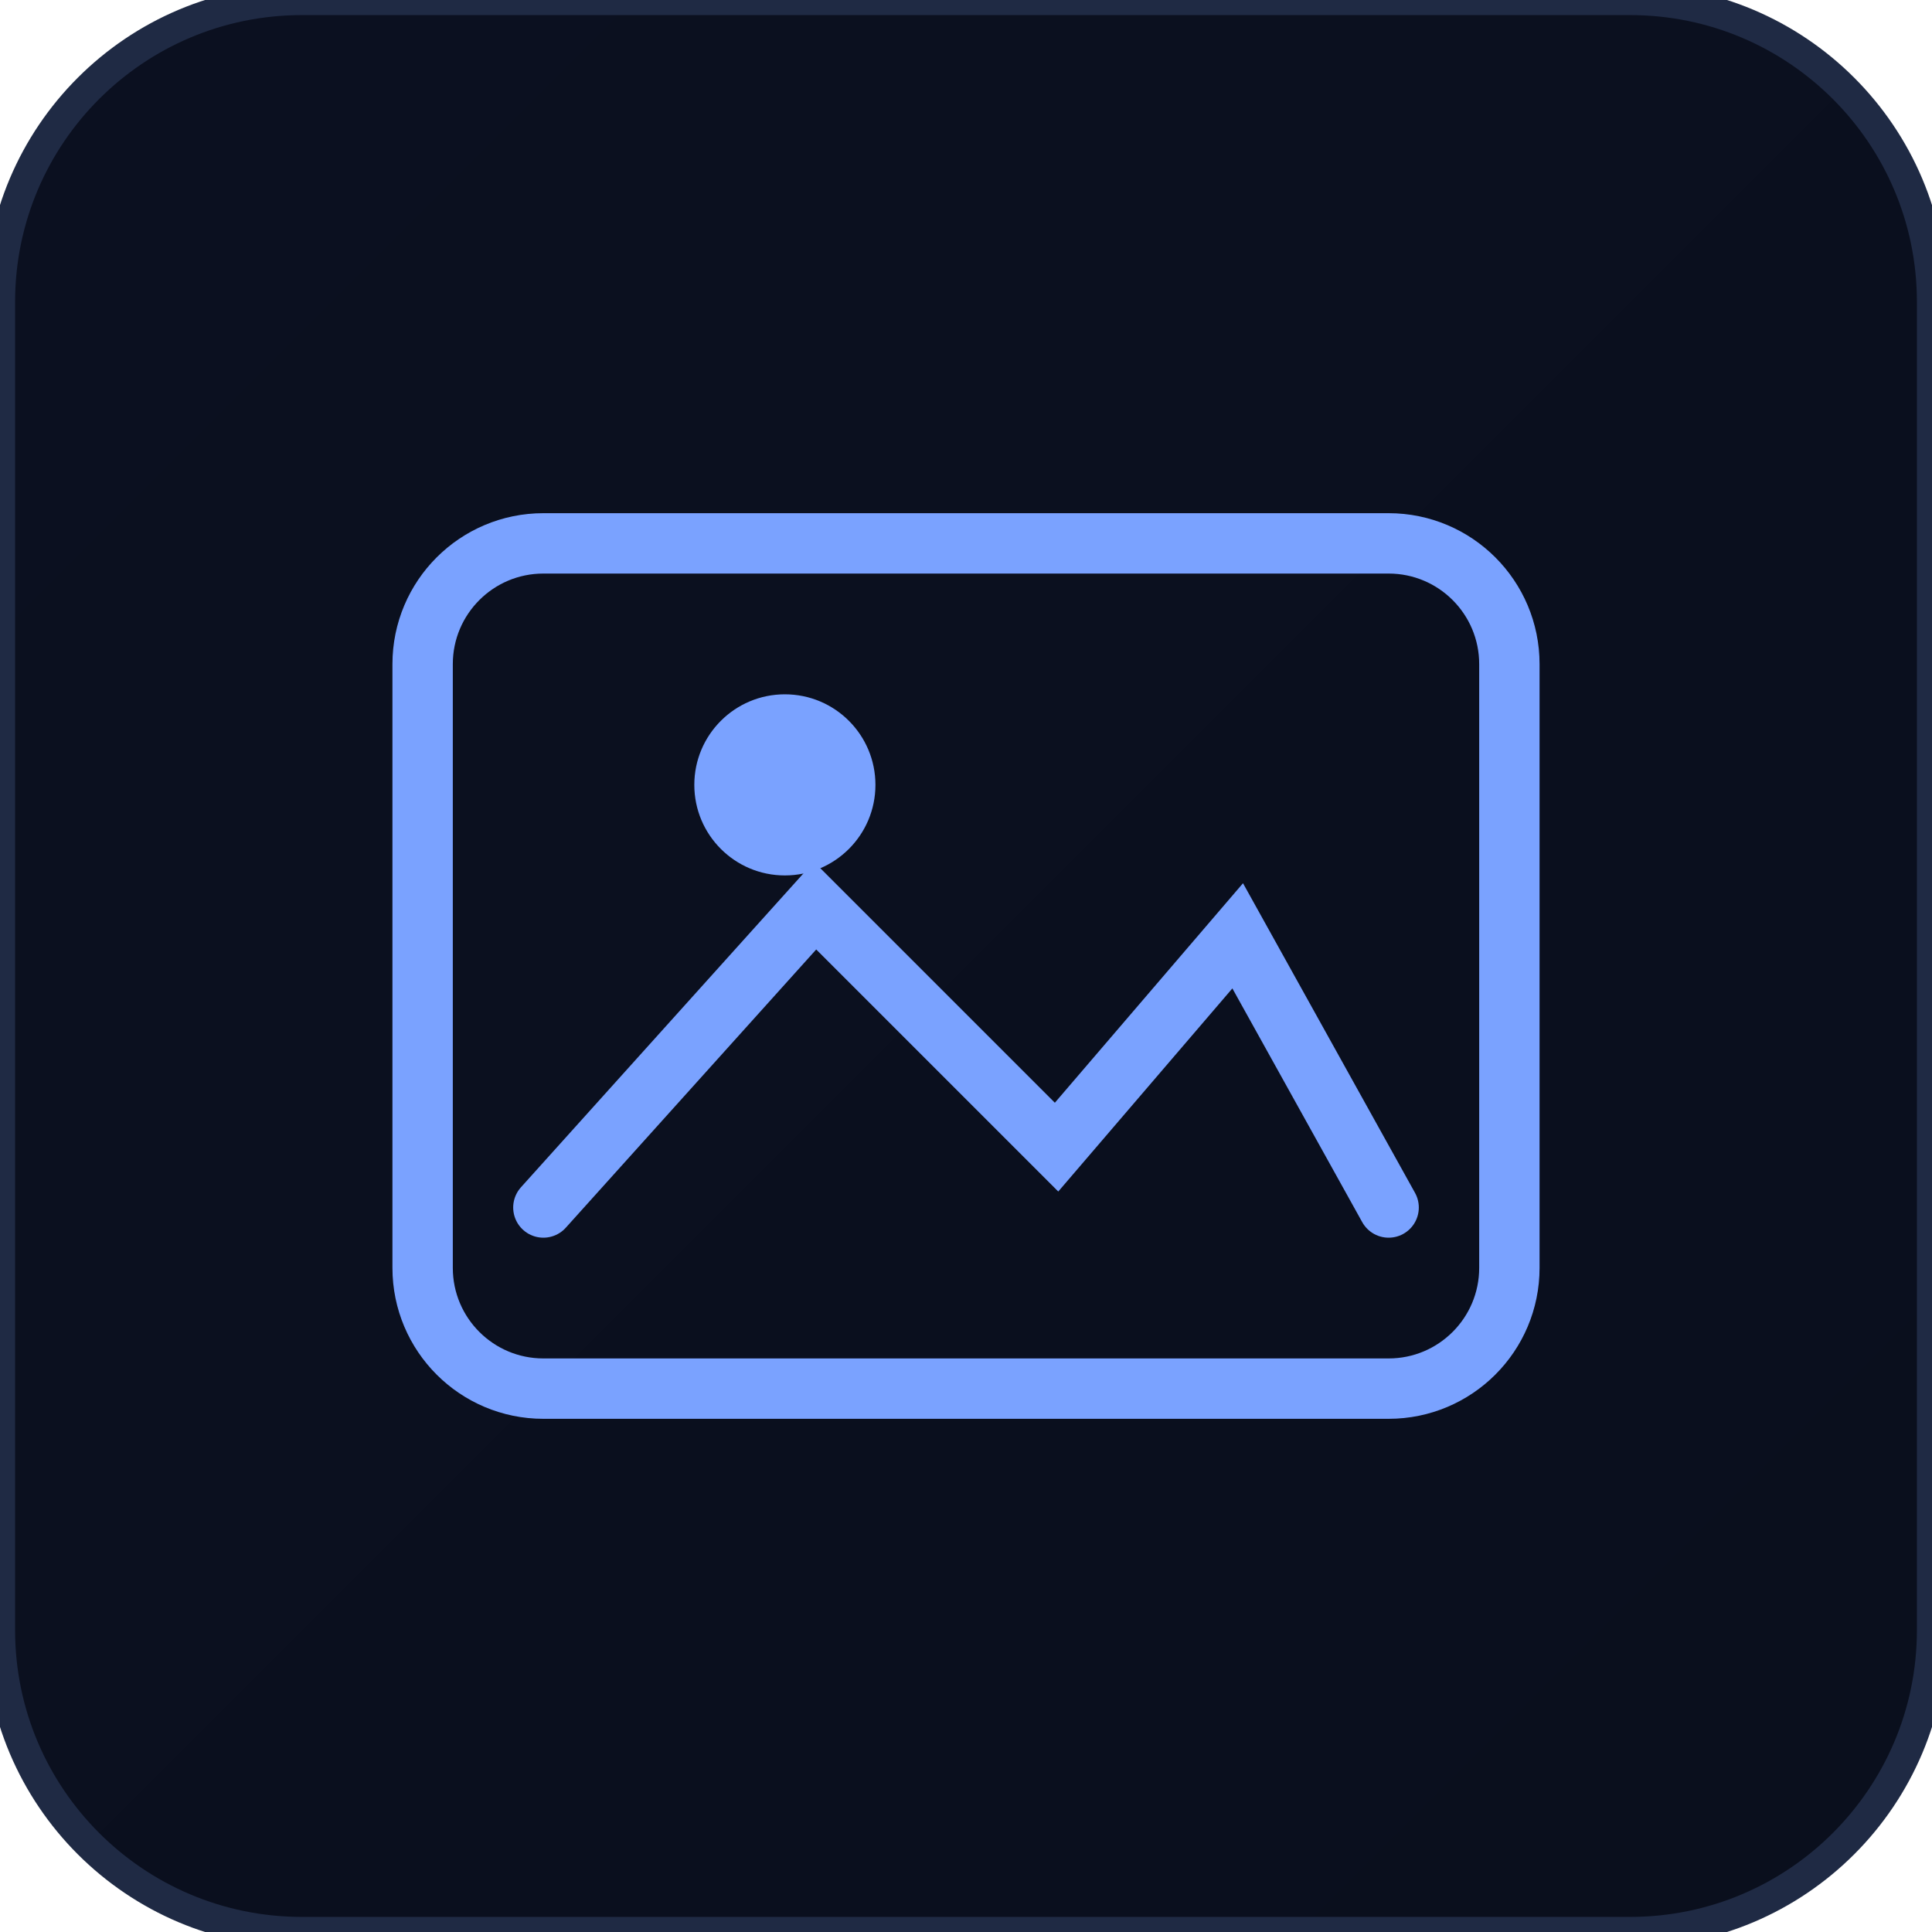
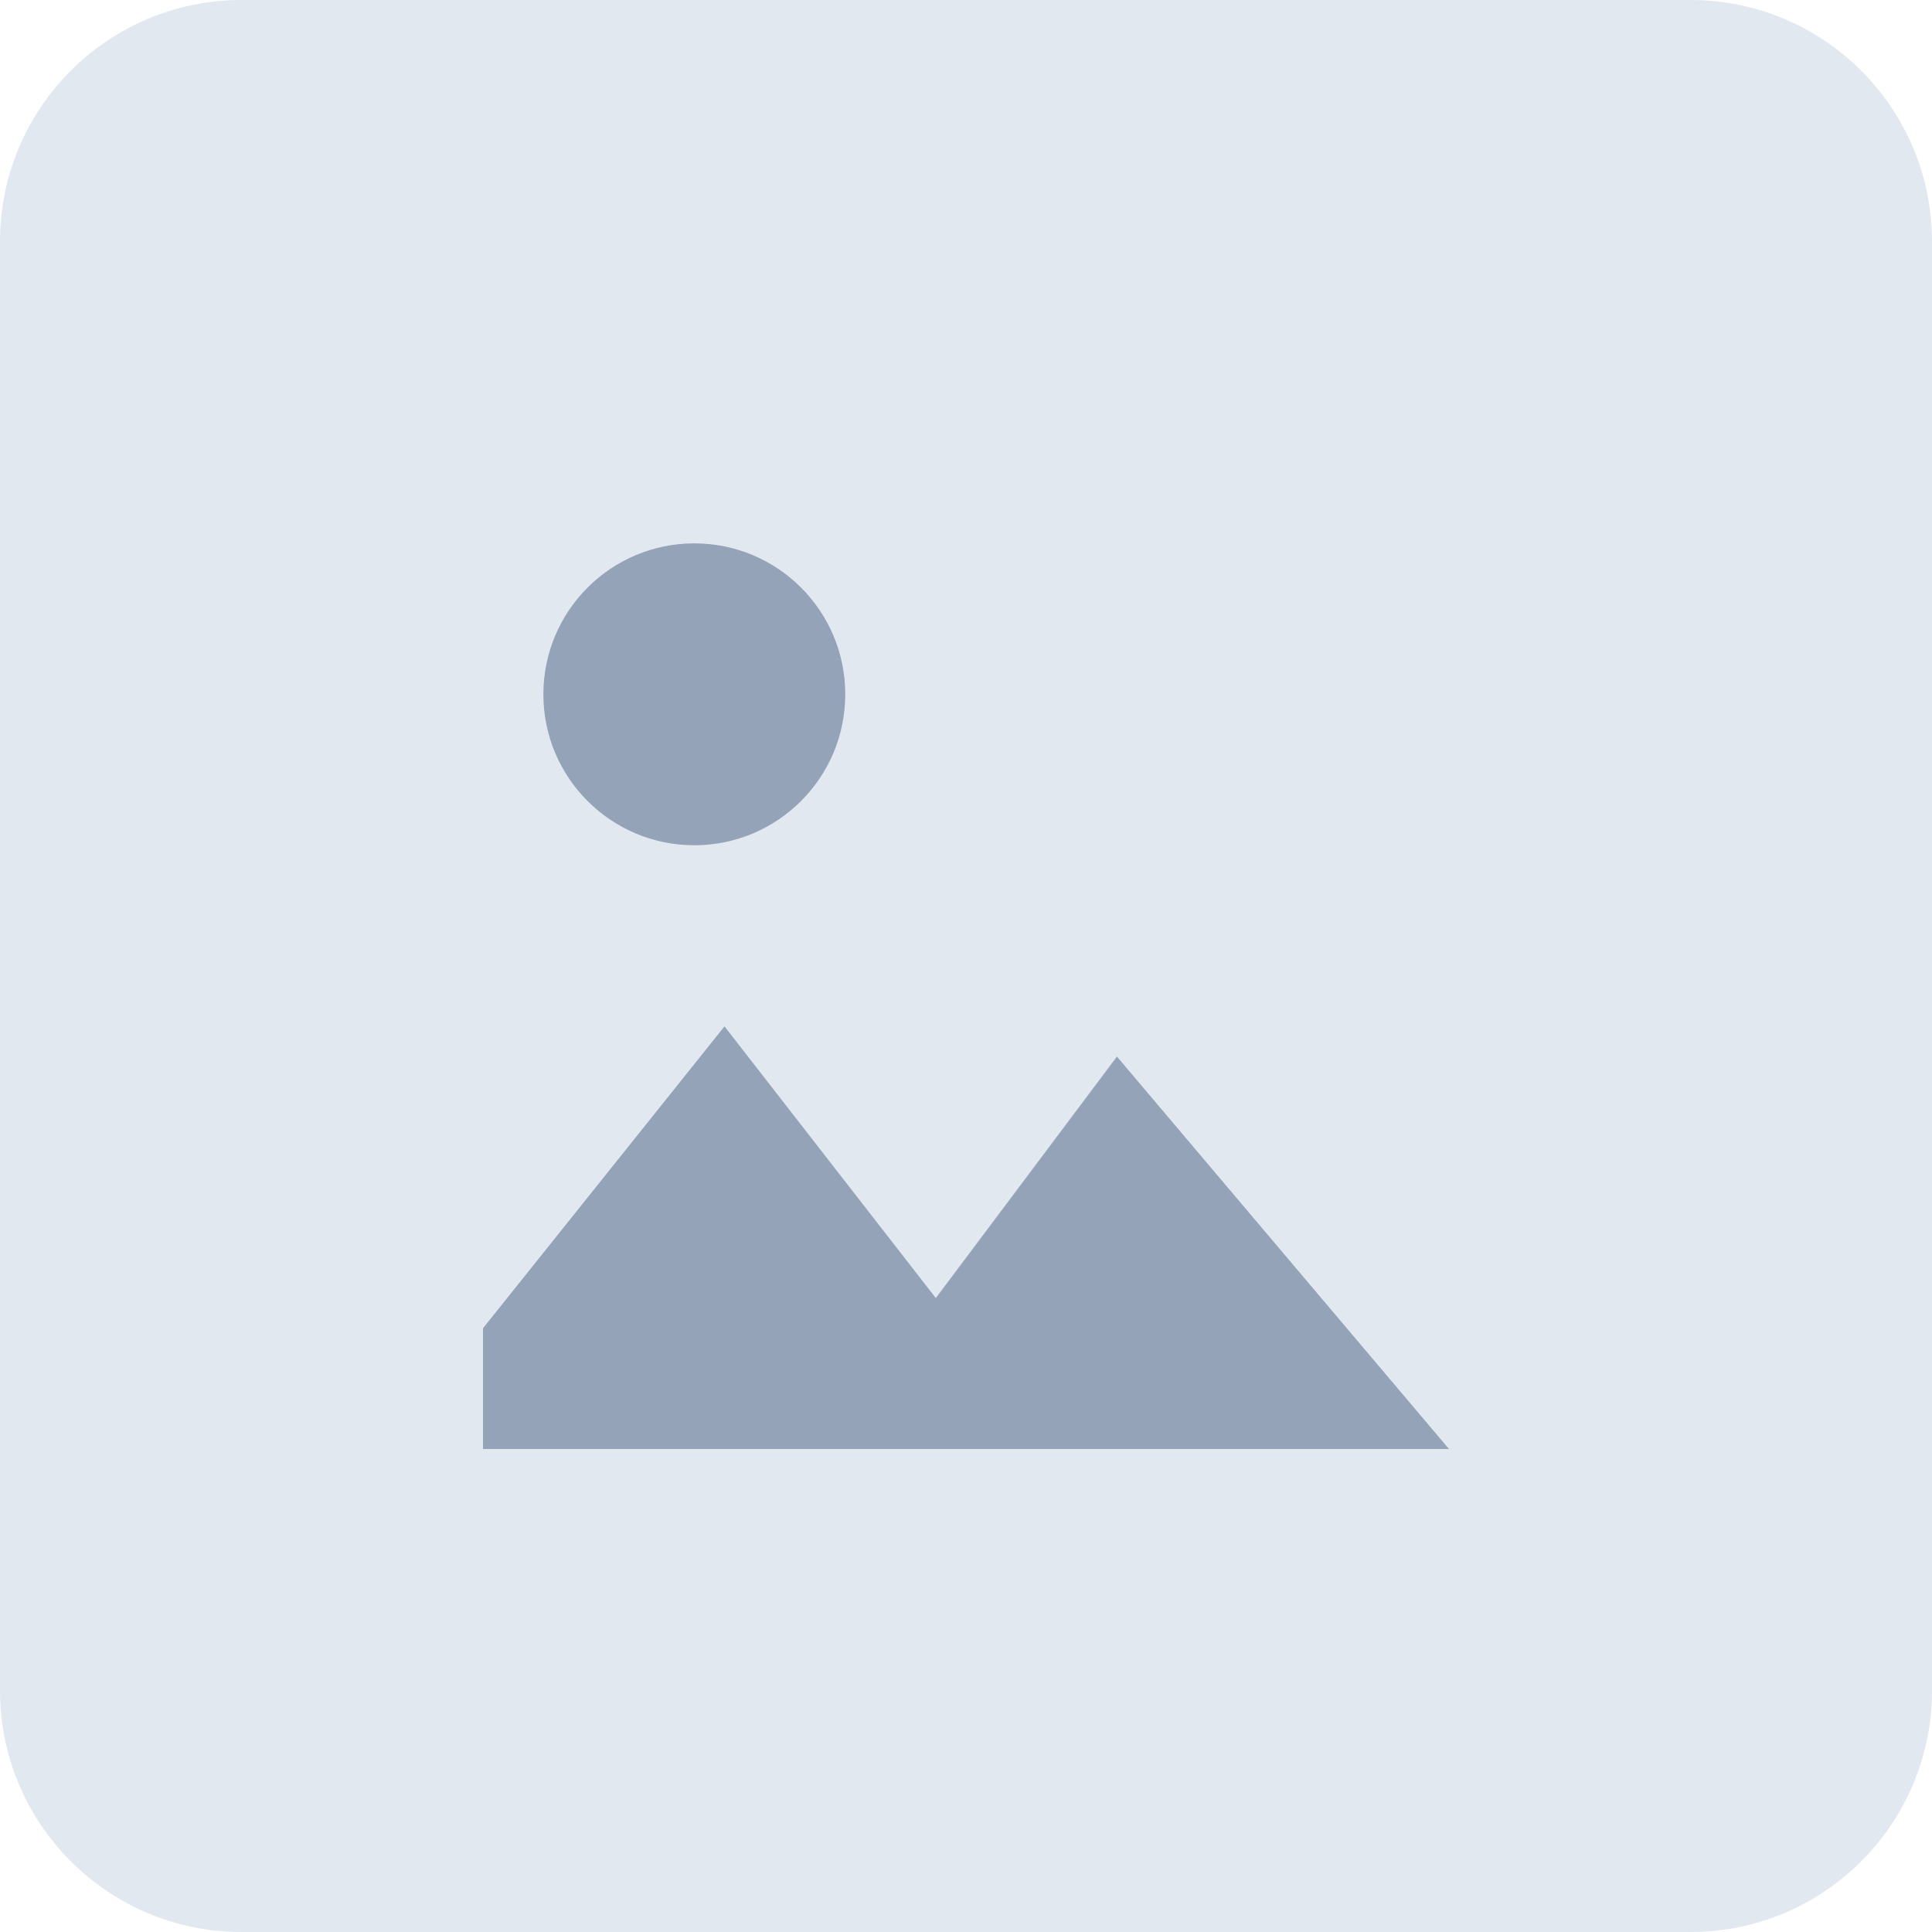
<svg xmlns="http://www.w3.org/2000/svg" width="64" height="64" viewBox="0 0 64 64">
-   <defs>
-     <linearGradient id="g" x1="0" y1="0" x2="1" y2="1">
-       <stop offset="0" stop-color="#0b1020" />
-       <stop offset="1" stop-color="#0a0f1d" />
-     </linearGradient>
-   </defs>
-   <rect width="64" height="64" rx="10" fill="url(#g)" stroke="#1f2a44" stroke-width="1" />
-   <g fill="none" stroke="#7aa2ff" stroke-width="2" stroke-linecap="round">
-     <rect x="14" y="18" width="36" height="28" rx="4" />
-     <path d="M18 40l9-10 8 8 6-7 5 9" />
-     <circle cx="26" cy="26" r="3" fill="#7aa2ff" stroke="none" />
-   </g>
+   <rect width="64" height="64" rx="8" fill="#e2e8f0" />
+   <path d="M16 44l8-10 7 9 6-8 11 13H16z" fill="#94a3b8" />
+   <circle cx="23" cy="23" r="5" fill="#94a3b8" />
</svg>
